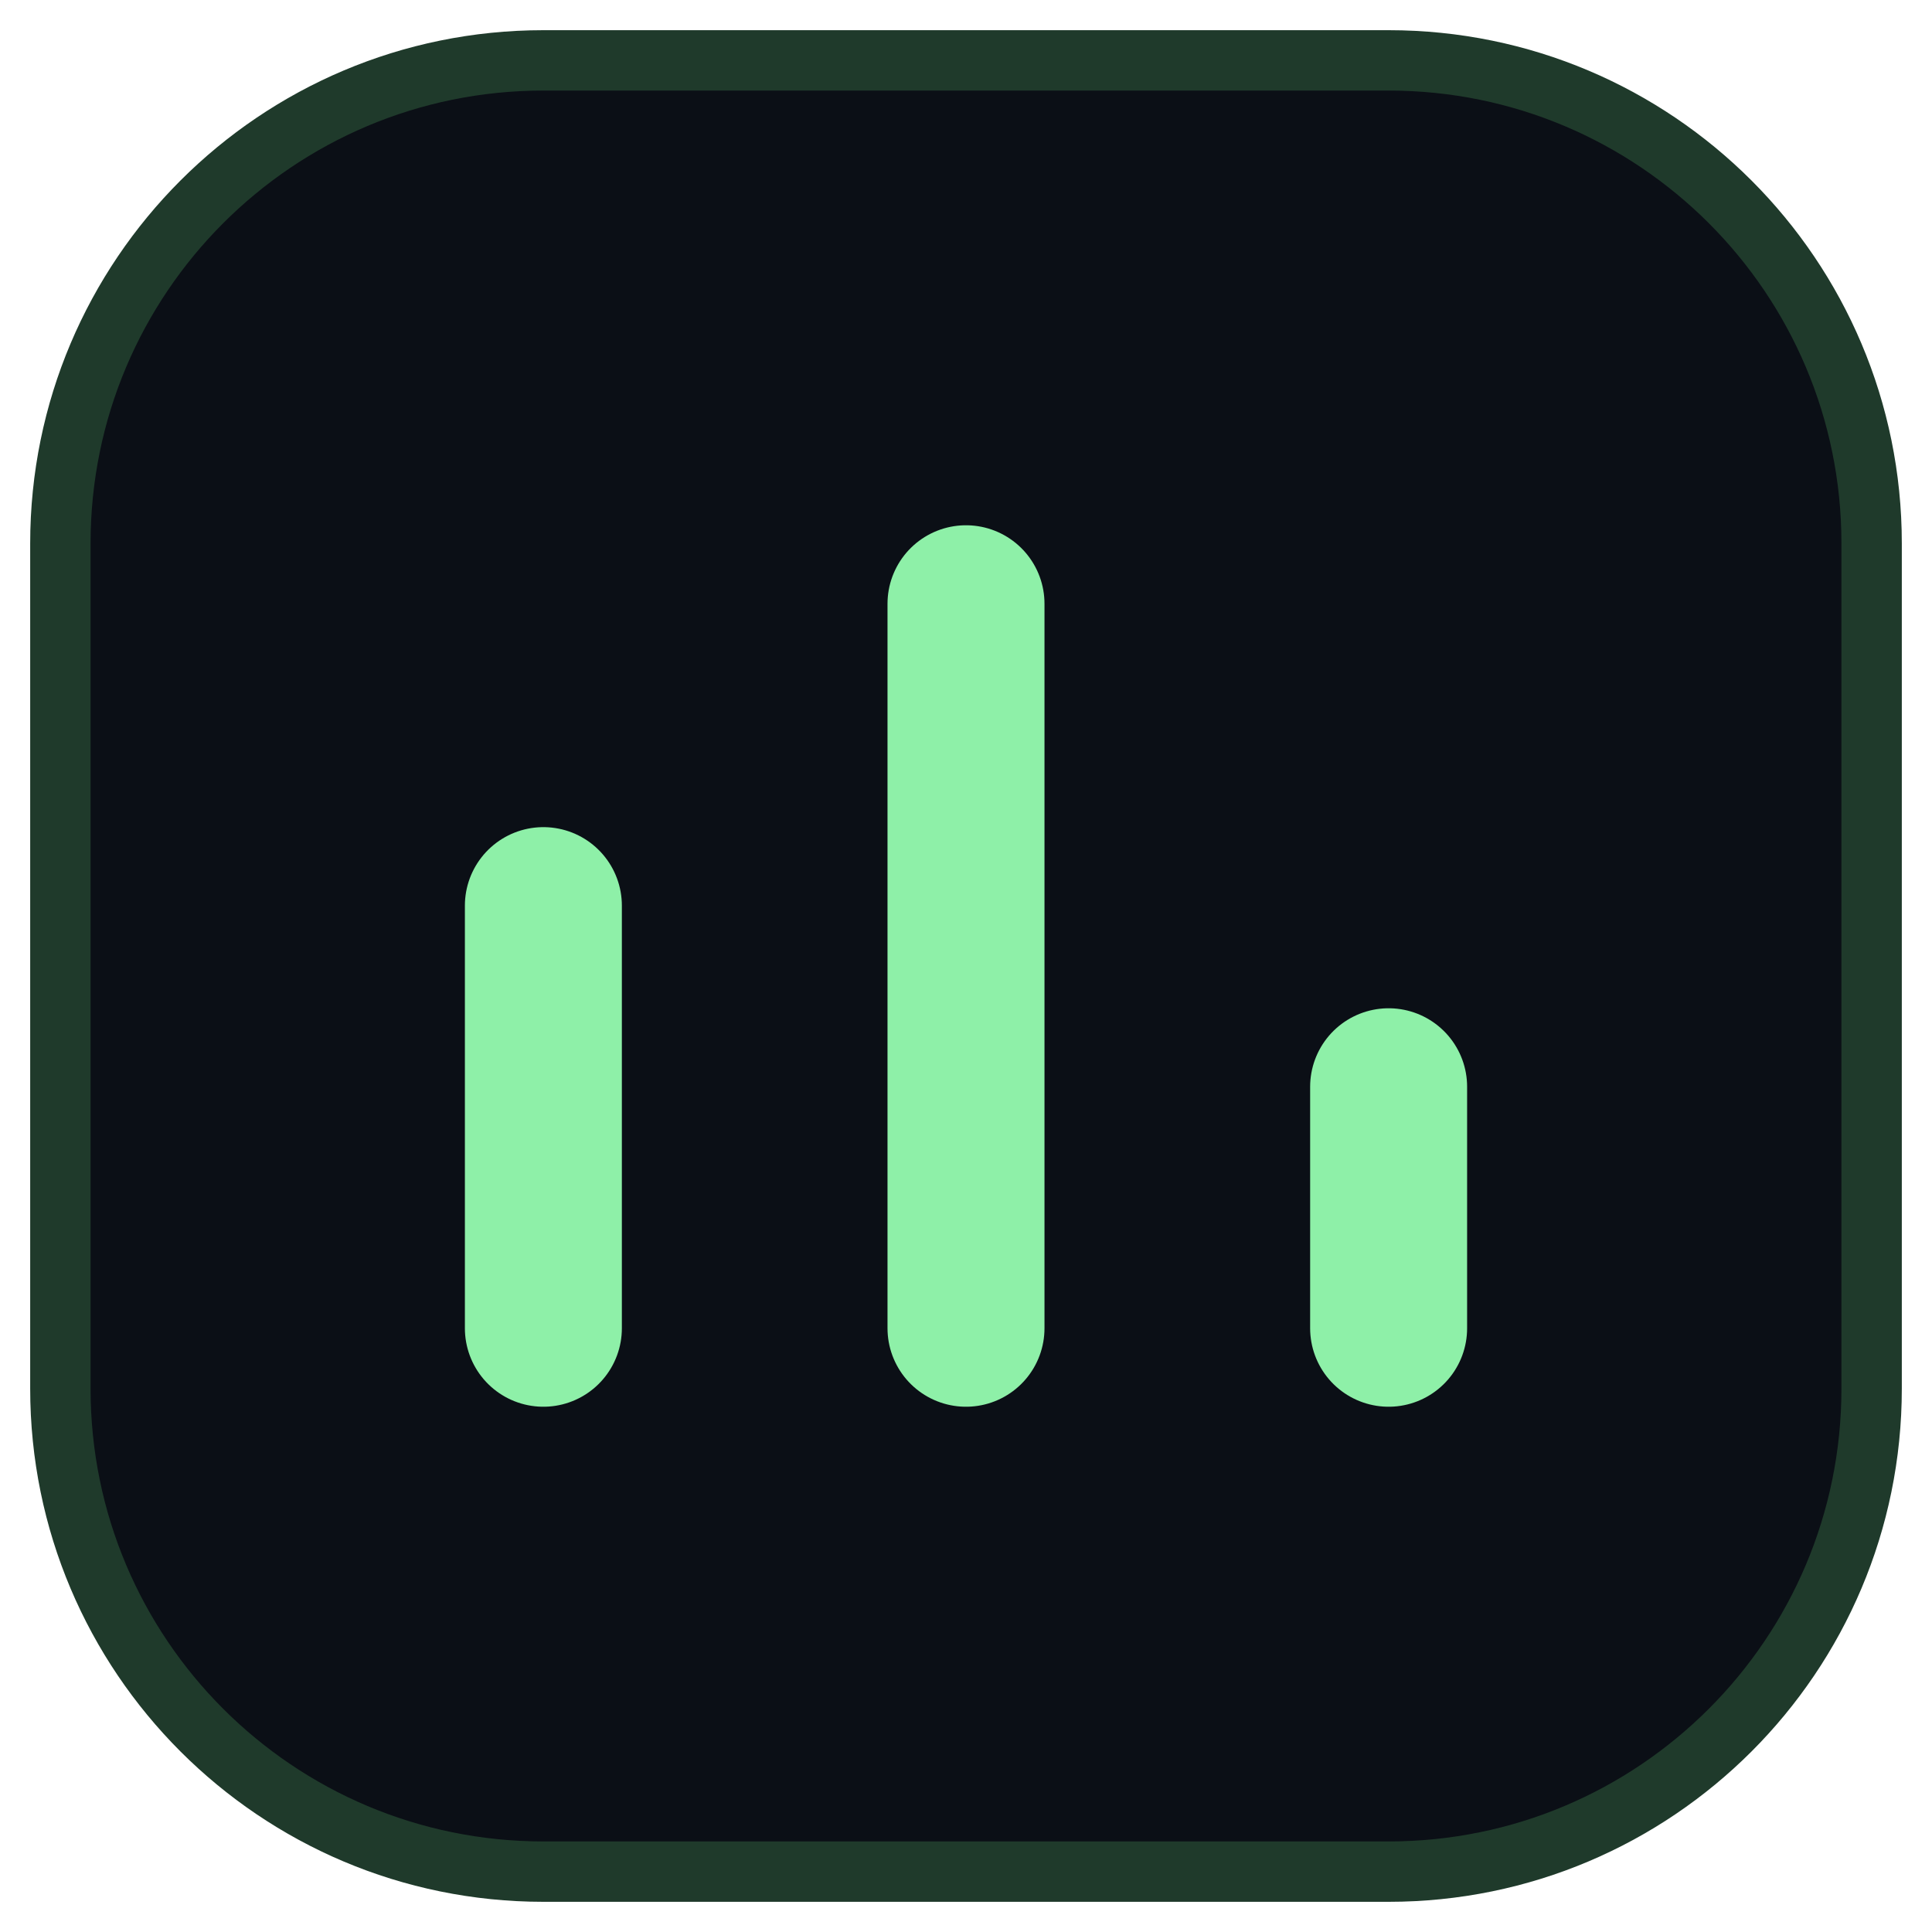
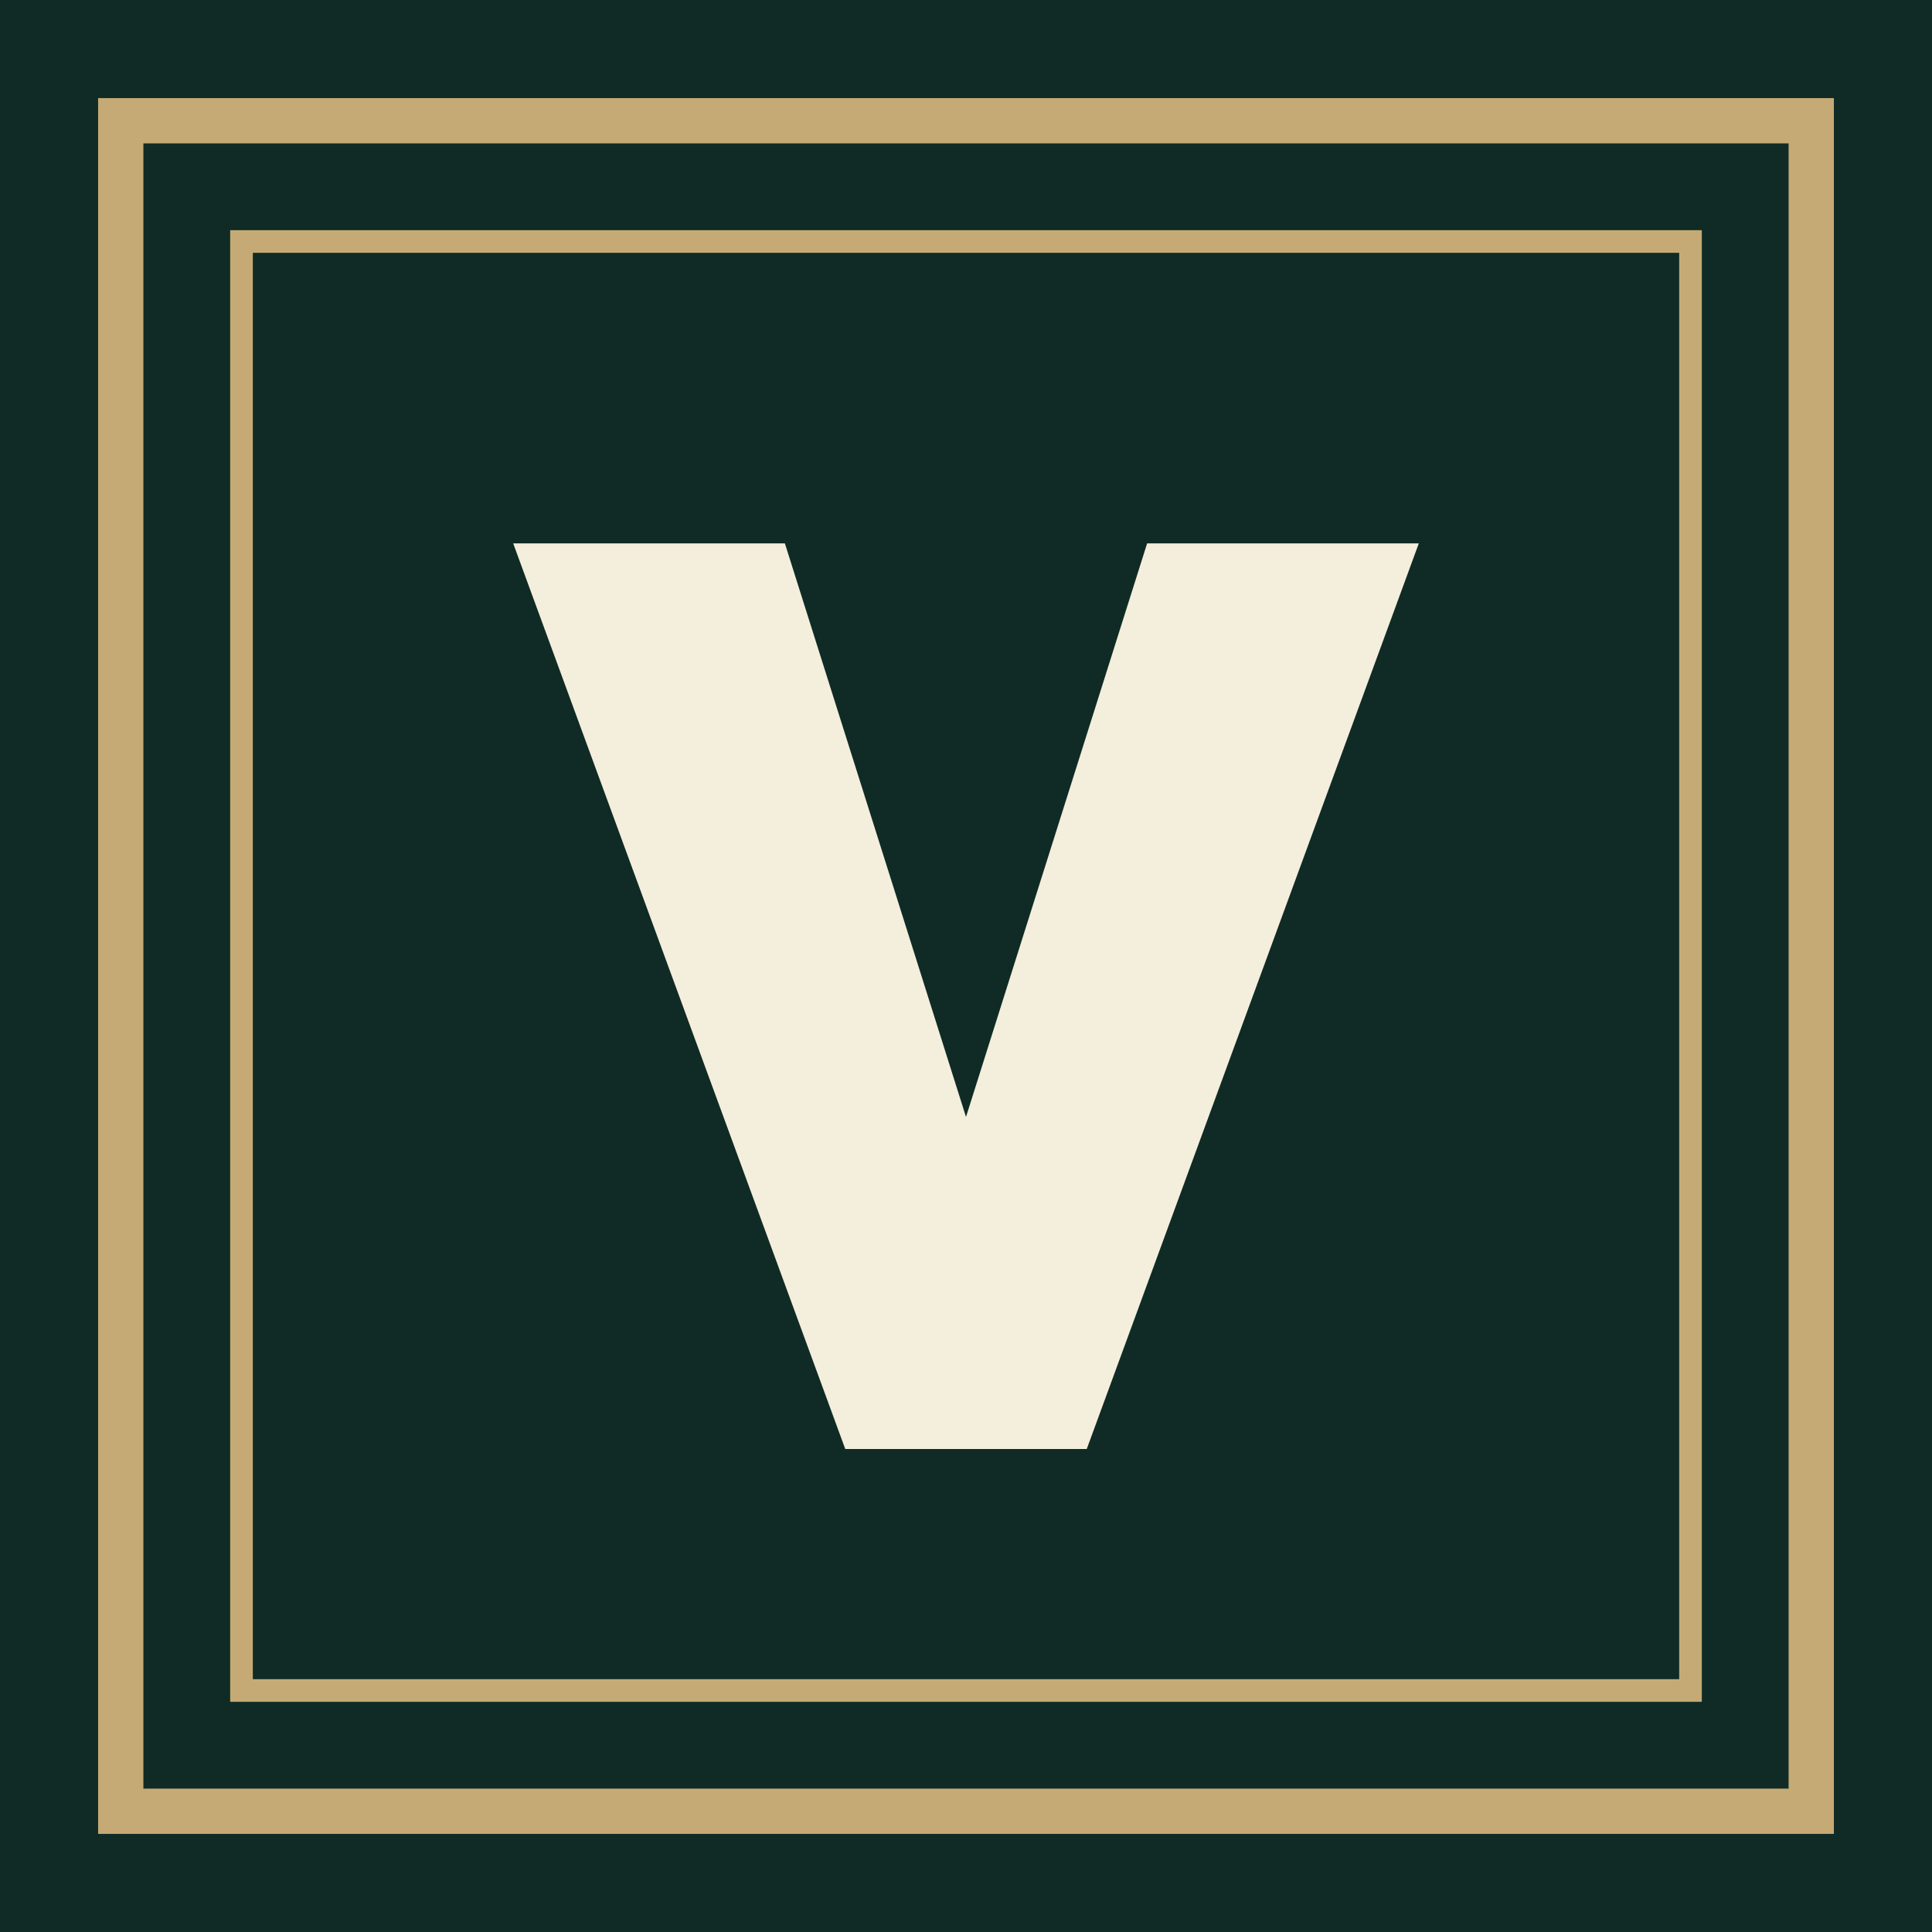
- <svg xmlns="http://www.w3.org/2000/svg" viewBox="0 0 32 32" width="32" height="32" role="img" aria-label="vibeFund">
-   <rect x="1" y="1" width="30" height="30" rx="8" fill="#0b0f16" stroke="#1f3a2b" />
-   <path d="M9 22V15M16 22V10M23 22V18" stroke="#8ef0a8" stroke-width="2.6" stroke-linecap="round" />
+ <svg xmlns="http://www.w3.org/2000/svg" viewBox="0 0 64 64">
+   <rect width="64" height="64" fill="#102b25" />
+   <rect x="4" y="4" width="56" height="56" fill="none" stroke="#c5aa75" stroke-width="1.5" />
+   <rect x="8" y="8" width="48" height="48" fill="none" stroke="#c5aa75" stroke-width="0.75" />
+   <path d="M17 18h9l6 19 6-19h9L36 48h-8z" fill="#f4eedd" />
</svg>
